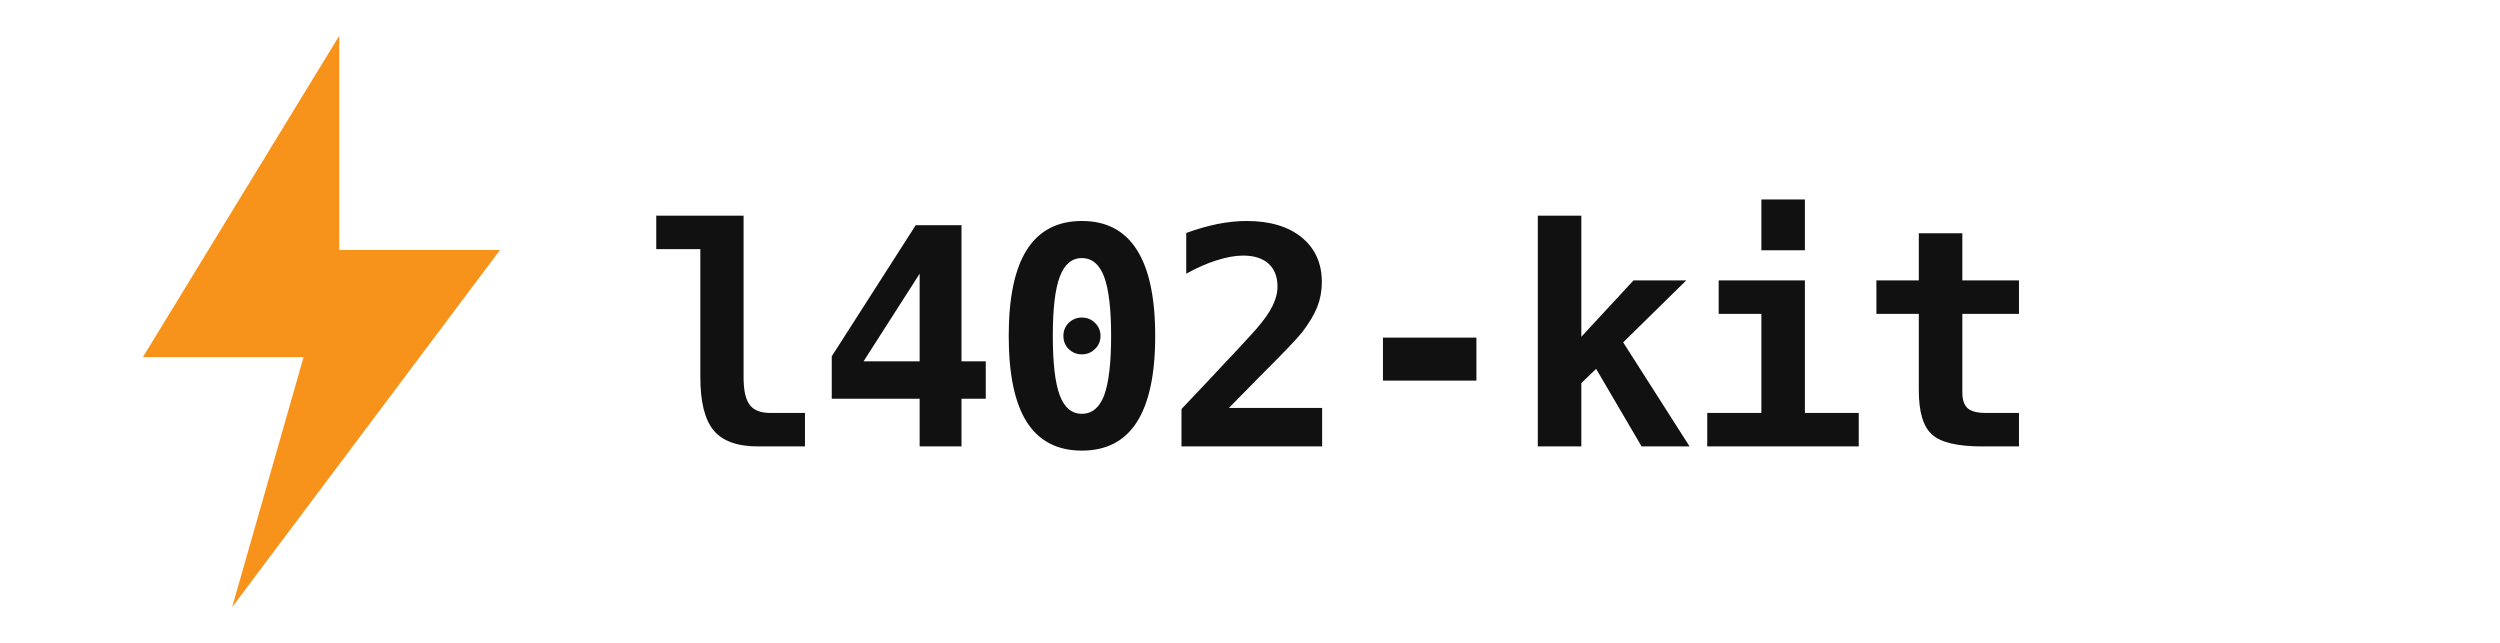
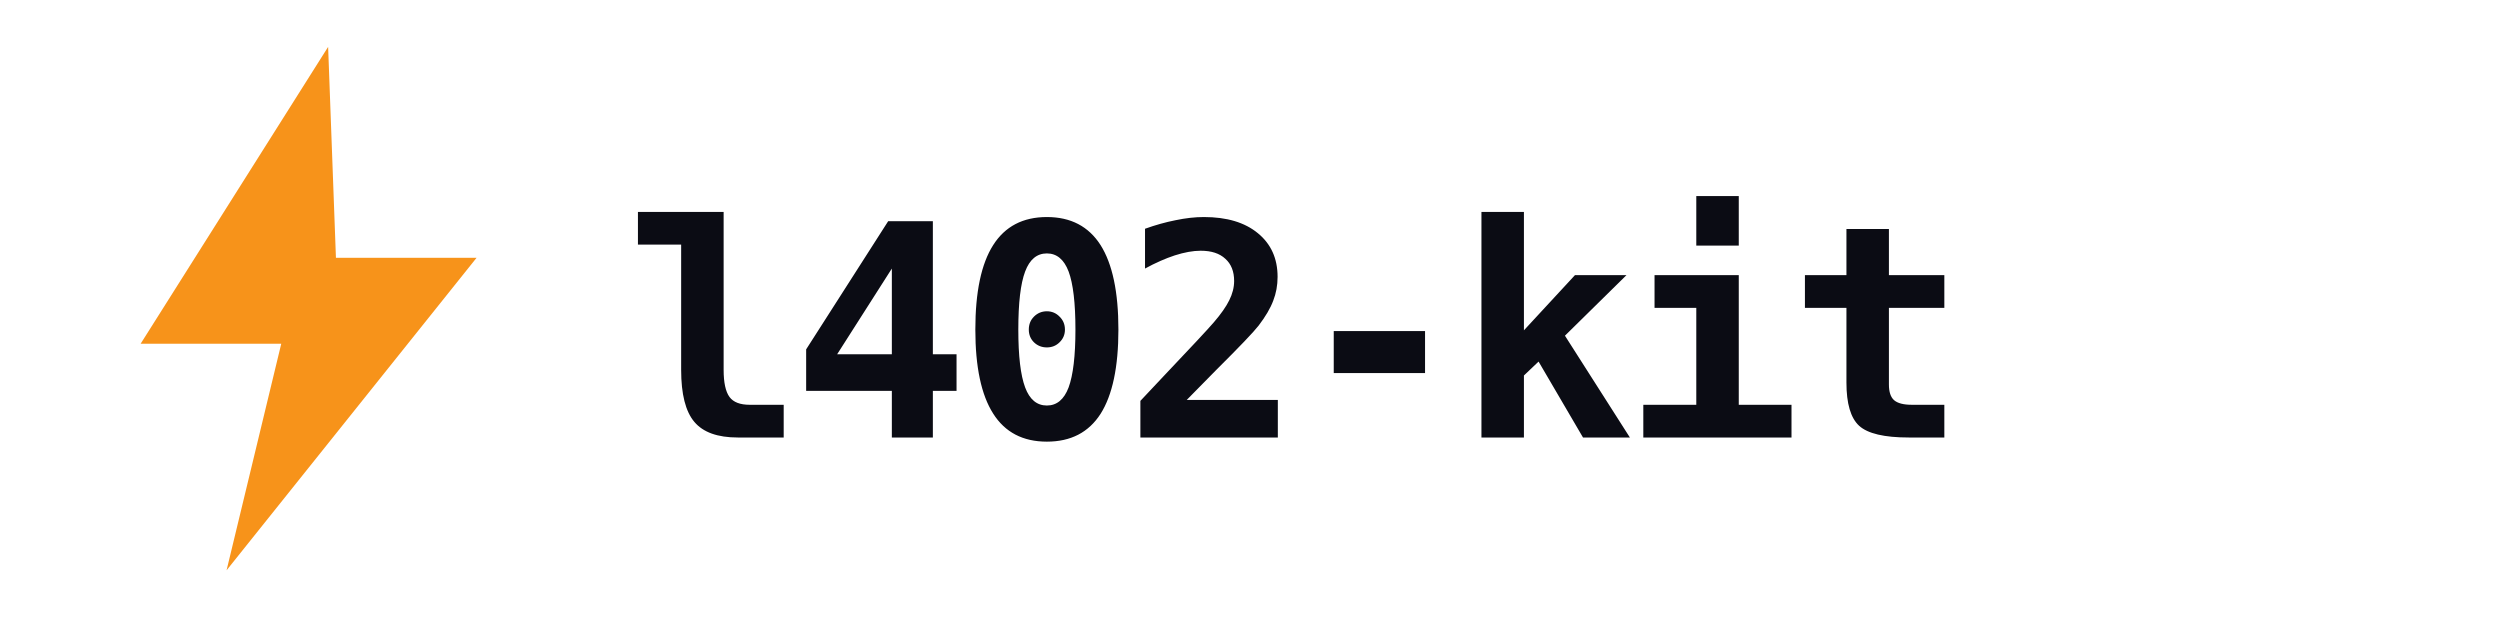
- <svg xmlns="http://www.w3.org/2000/svg" width="140" height="36" viewBox="0 0 140 36">
-   <polygon points="19,2 8,20 17,20 13,34 28,14 19,14" fill="#F7931A" />
-   <text x="36" y="25" font-family="ui-monospace, 'SF Mono', Menlo, Monaco, monospace" font-weight="700" font-size="17" fill="#111111" letter-spacing="-0.5">l402-kit</text>
+ <svg xmlns="http://www.w3.org/2000/svg" width="160" height="40" viewBox="0 0 160 40">
+   <polygon points="21,3 9,22 18,22 14.5,36.5 30.5,16.5 21.5,16.5" fill="#F7931A" />
+   <text x="40" y="28" font-family="'JetBrains Mono','Fira Code',ui-monospace,'SF Mono',Menlo,monospace" font-weight="700" font-size="19" fill="#0B0C14" letter-spacing="-0.8">l402-kit</text>
</svg>
